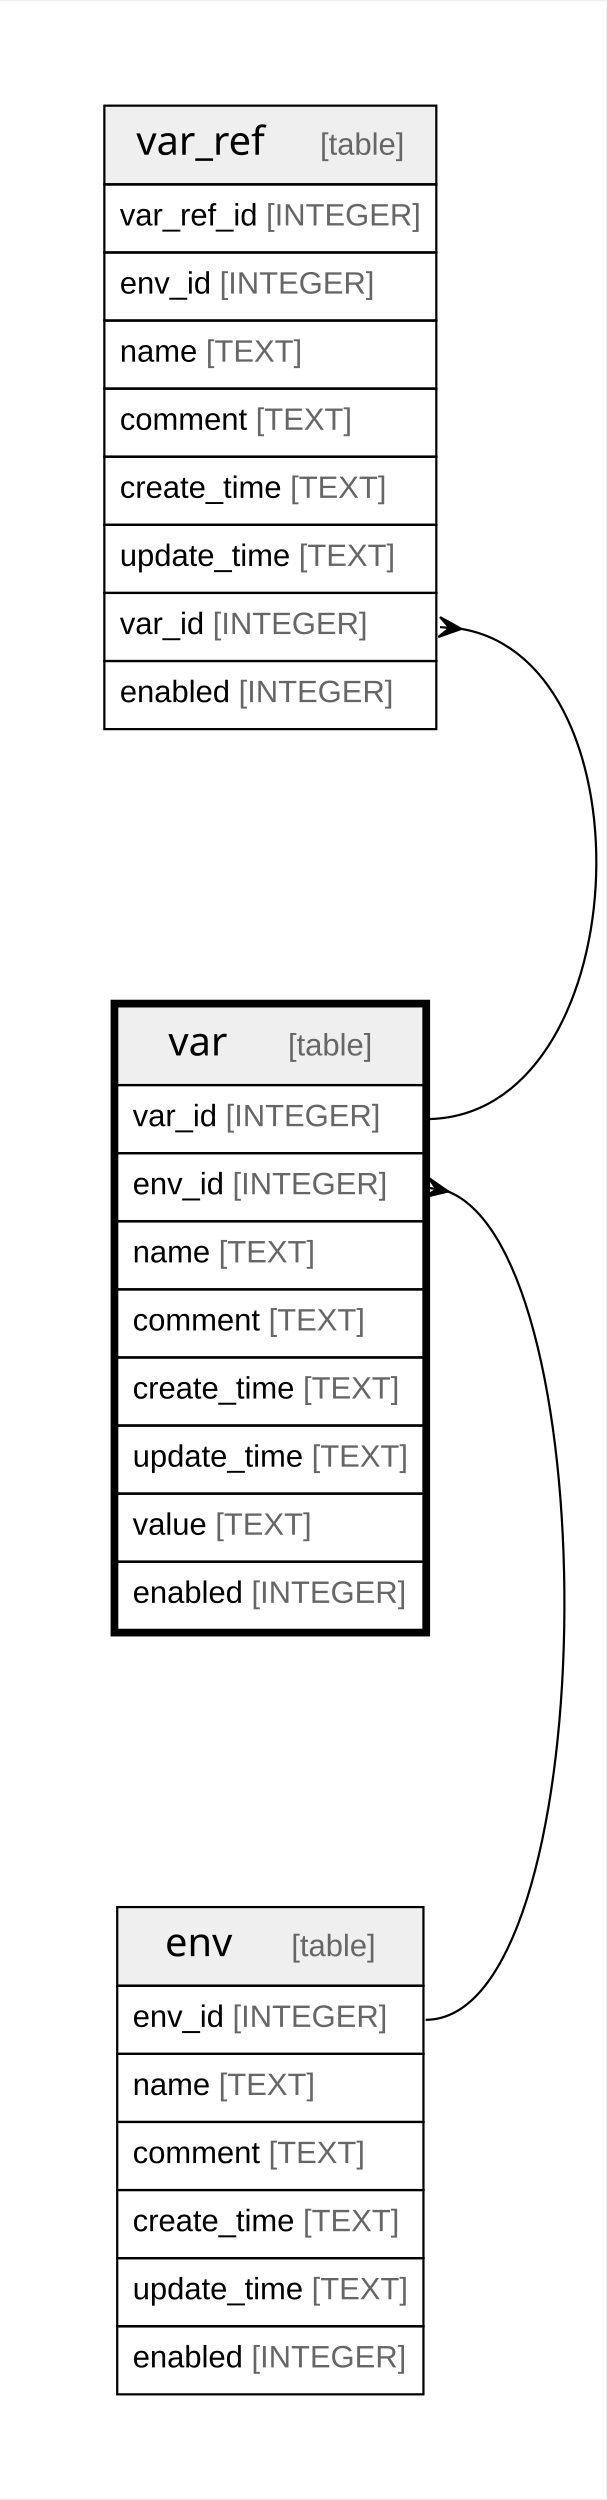
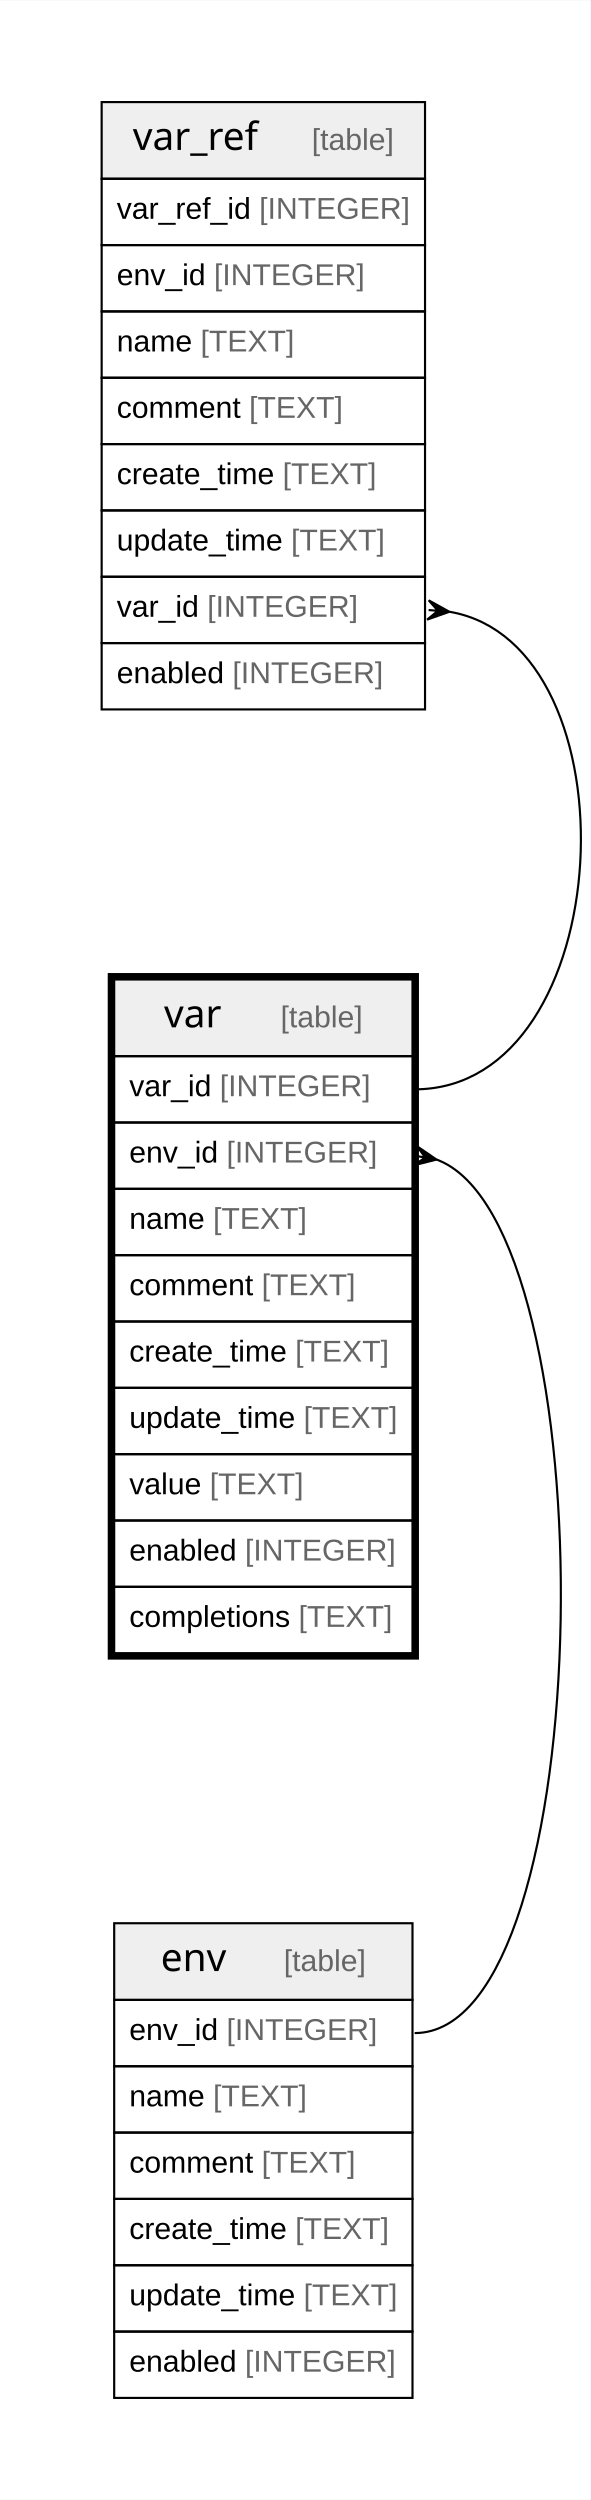
- <svg xmlns="http://www.w3.org/2000/svg" width="274pt" height="1130pt" viewBox="0.00 0.00 274.19 1129.60">
-   <g id="graph0" class="graph" transform="scale(1 1) rotate(0) translate(4 1125.6)">
-     <polygon fill="white" stroke="none" points="-4,4 -4,-1125.6 270.19,-1125.6 270.19,4 -4,4" />
+ <svg xmlns="http://www.w3.org/2000/svg" width="274pt" height="1160pt" viewBox="0.00 0.00 274.19 1160.40">
+   <g id="graph0" class="graph" transform="scale(1 1) rotate(0) translate(4 1156.4)">
+     <polygon fill="white" stroke="none" points="-4,4 -4,-1156.4 270.19,-1156.4 270.19,4 -4,4" />
    <g id="node1" class="node">
-       <polygon fill="#efefef" stroke="none" points="49.02,-635.4 49.02,-671 187.53,-671 187.53,-635.4 49.02,-635.4" />
-       <polygon fill="none" stroke="black" points="49.02,-635.4 49.02,-671 187.53,-671 187.53,-635.4 49.02,-635.4" />
-       <text text-anchor="start" x="72.16" y="-648.8" font-family="Arial Bold" font-size="18.00">var</text>
-       <text text-anchor="start" x="95.14" y="-648.8" font-family="Arial" font-size="14.00">    </text>
-       <text text-anchor="start" x="126.26" y="-648.8" font-family="Arial" font-size="14.00" fill="#666666">[table]</text>
+       <polygon fill="#efefef" stroke="none" points="49.02,-666.2 49.02,-701.8 187.53,-701.8 187.53,-666.2 49.02,-666.2" />
+       <polygon fill="none" stroke="black" points="49.02,-666.2 49.02,-701.8 187.53,-701.8 187.53,-666.2 49.02,-666.2" />
+       <text text-anchor="start" x="72.16" y="-679.6" font-family="Arial Bold" font-size="18.00">var</text>
+       <text text-anchor="start" x="95.14" y="-679.6" font-family="Arial" font-size="14.00">    </text>
+       <text text-anchor="start" x="126.26" y="-679.6" font-family="Arial" font-size="14.00" fill="#666666">[table]</text>
+       <polygon fill="none" stroke="black" points="49.02,-635.4 49.02,-666.2 187.53,-666.2 187.53,-635.4 49.02,-635.4" />
+       <text text-anchor="start" x="56.02" y="-647.6" font-family="Arial" font-size="14.00">var_id </text>
+       <text text-anchor="start" x="98.04" y="-647.6" font-family="Arial" font-size="14.00" fill="#666666">[INTEGER]</text>
      <polygon fill="none" stroke="black" points="49.02,-604.6 49.02,-635.4 187.53,-635.4 187.53,-604.6 49.02,-604.6" />
-       <text text-anchor="start" x="56.02" y="-616.8" font-family="Arial" font-size="14.00">var_id </text>
-       <text text-anchor="start" x="98.04" y="-616.8" font-family="Arial" font-size="14.00" fill="#666666">[INTEGER]</text>
+       <text text-anchor="start" x="56.02" y="-616.8" font-family="Arial" font-size="14.00">env_id </text>
+       <text text-anchor="start" x="101.17" y="-616.8" font-family="Arial" font-size="14.00" fill="#666666">[INTEGER]</text>
      <polygon fill="none" stroke="black" points="49.02,-573.8 49.02,-604.6 187.53,-604.6 187.53,-573.8 49.02,-573.8" />
-       <text text-anchor="start" x="56.02" y="-586" font-family="Arial" font-size="14.00">env_id </text>
-       <text text-anchor="start" x="101.17" y="-586" font-family="Arial" font-size="14.00" fill="#666666">[INTEGER]</text>
+       <text text-anchor="start" x="56.02" y="-586" font-family="Arial" font-size="14.00">name </text>
+       <text text-anchor="start" x="94.93" y="-586" font-family="Arial" font-size="14.00" fill="#666666">[TEXT]</text>
      <polygon fill="none" stroke="black" points="49.02,-543 49.02,-573.8 187.53,-573.8 187.53,-543 49.02,-543" />
-       <text text-anchor="start" x="56.02" y="-555.2" font-family="Arial" font-size="14.00">name </text>
-       <text text-anchor="start" x="94.93" y="-555.2" font-family="Arial" font-size="14.00" fill="#666666">[TEXT]</text>
+       <text text-anchor="start" x="56.02" y="-555.2" font-family="Arial" font-size="14.00">comment </text>
+       <text text-anchor="start" x="117.49" y="-555.2" font-family="Arial" font-size="14.00" fill="#666666">[TEXT]</text>
      <polygon fill="none" stroke="black" points="49.02,-512.2 49.02,-543 187.53,-543 187.53,-512.2 49.02,-512.2" />
-       <text text-anchor="start" x="56.02" y="-524.4" font-family="Arial" font-size="14.00">comment </text>
-       <text text-anchor="start" x="117.49" y="-524.4" font-family="Arial" font-size="14.00" fill="#666666">[TEXT]</text>
+       <text text-anchor="start" x="56.02" y="-524.4" font-family="Arial" font-size="14.00">create_time </text>
+       <text text-anchor="start" x="133.06" y="-524.4" font-family="Arial" font-size="14.00" fill="#666666">[TEXT]</text>
      <polygon fill="none" stroke="black" points="49.02,-481.4 49.02,-512.2 187.53,-512.2 187.53,-481.4 49.02,-481.4" />
-       <text text-anchor="start" x="56.02" y="-493.6" font-family="Arial" font-size="14.00">create_time </text>
-       <text text-anchor="start" x="133.06" y="-493.6" font-family="Arial" font-size="14.00" fill="#666666">[TEXT]</text>
+       <text text-anchor="start" x="56.02" y="-493.6" font-family="Arial" font-size="14.00">update_time </text>
+       <text text-anchor="start" x="136.97" y="-493.6" font-family="Arial" font-size="14.00" fill="#666666">[TEXT]</text>
      <polygon fill="none" stroke="black" points="49.02,-450.6 49.02,-481.4 187.53,-481.4 187.53,-450.6 49.02,-450.6" />
-       <text text-anchor="start" x="56.02" y="-462.8" font-family="Arial" font-size="14.00">update_time </text>
-       <text text-anchor="start" x="136.97" y="-462.8" font-family="Arial" font-size="14.00" fill="#666666">[TEXT]</text>
+       <text text-anchor="start" x="56.02" y="-462.8" font-family="Arial" font-size="14.00">value </text>
+       <text text-anchor="start" x="93.38" y="-462.8" font-family="Arial" font-size="14.00" fill="#666666">[TEXT]</text>
      <polygon fill="none" stroke="black" points="49.02,-419.8 49.02,-450.6 187.53,-450.6 187.53,-419.8 49.02,-419.8" />
-       <text text-anchor="start" x="56.02" y="-432" font-family="Arial" font-size="14.00">value </text>
-       <text text-anchor="start" x="93.38" y="-432" font-family="Arial" font-size="14.00" fill="#666666">[TEXT]</text>
+       <text text-anchor="start" x="56.02" y="-432" font-family="Arial" font-size="14.00">enabled </text>
+       <text text-anchor="start" x="109.74" y="-432" font-family="Arial" font-size="14.00" fill="#666666">[INTEGER]</text>
      <polygon fill="none" stroke="black" points="49.02,-389 49.02,-419.8 187.53,-419.8 187.53,-389 49.02,-389" />
-       <text text-anchor="start" x="56.02" y="-401.2" font-family="Arial" font-size="14.00">enabled </text>
-       <text text-anchor="start" x="109.74" y="-401.2" font-family="Arial" font-size="14.00" fill="#666666">[INTEGER]</text>
-       <polygon fill="none" stroke="black" stroke-width="3" points="47.52,-387.5 47.52,-672.5 189.03,-672.5 189.03,-387.5 47.52,-387.5" />
+       <text text-anchor="start" x="56.02" y="-401.2" font-family="Arial" font-size="14.00">completions </text>
+       <text text-anchor="start" x="134.62" y="-401.2" font-family="Arial" font-size="14.00" fill="#666666">[TEXT]</text>
+       <polygon fill="none" stroke="black" stroke-width="3" points="47.52,-387.5 47.52,-703.3 189.03,-703.3 189.03,-387.5 47.52,-387.5" />
    </g>
    <g id="node3" class="node">
      <polygon fill="#efefef" stroke="none" points="49.02,-228 49.02,-263.6 187.53,-263.6 187.53,-228 49.02,-228" />
      <polygon fill="none" stroke="black" points="49.02,-228 49.02,-263.6 187.53,-263.6 187.53,-228 49.02,-228" />
      <text text-anchor="start" x="70.65" y="-241.4" font-family="Arial Bold" font-size="18.00">env</text>
      <text text-anchor="start" x="96.64" y="-241.4" font-family="Arial" font-size="14.00">    </text>
      <text text-anchor="start" x="127.76" y="-241.4" font-family="Arial" font-size="14.00" fill="#666666">[table]</text>
      <polygon fill="none" stroke="black" points="49.02,-197.2 49.02,-228 187.53,-228 187.53,-197.2 49.02,-197.2" />
      <text text-anchor="start" x="56.02" y="-209.4" font-family="Arial" font-size="14.00">env_id </text>
      <text text-anchor="start" x="101.17" y="-209.4" font-family="Arial" font-size="14.00" fill="#666666">[INTEGER]</text>
      <polygon fill="none" stroke="black" points="49.02,-166.4 49.02,-197.2 187.53,-197.2 187.53,-166.4 49.02,-166.4" />
      <text text-anchor="start" x="56.02" y="-178.6" font-family="Arial" font-size="14.00">name </text>
      <text text-anchor="start" x="94.93" y="-178.6" font-family="Arial" font-size="14.00" fill="#666666">[TEXT]</text>
      <polygon fill="none" stroke="black" points="49.02,-135.6 49.02,-166.4 187.53,-166.4 187.53,-135.6 49.02,-135.6" />
      <text text-anchor="start" x="56.02" y="-147.8" font-family="Arial" font-size="14.00">comment </text>
      <text text-anchor="start" x="117.49" y="-147.8" font-family="Arial" font-size="14.00" fill="#666666">[TEXT]</text>
      <polygon fill="none" stroke="black" points="49.02,-104.8 49.02,-135.6 187.53,-135.6 187.53,-104.8 49.02,-104.8" />
      <text text-anchor="start" x="56.02" y="-117" font-family="Arial" font-size="14.00">create_time </text>
      <text text-anchor="start" x="133.06" y="-117" font-family="Arial" font-size="14.00" fill="#666666">[TEXT]</text>
      <polygon fill="none" stroke="black" points="49.02,-74 49.02,-104.8 187.53,-104.8 187.53,-74 49.02,-74" />
      <text text-anchor="start" x="56.02" y="-86.2" font-family="Arial" font-size="14.00">update_time </text>
      <text text-anchor="start" x="136.97" y="-86.2" font-family="Arial" font-size="14.00" fill="#666666">[TEXT]</text>
      <polygon fill="none" stroke="black" points="49.02,-43.2 49.02,-74 187.53,-74 187.53,-43.2 49.02,-43.2" />
      <text text-anchor="start" x="56.02" y="-55.4" font-family="Arial" font-size="14.00">enabled </text>
      <text text-anchor="start" x="109.74" y="-55.4" font-family="Arial" font-size="14.00" fill="#666666">[INTEGER]</text>
    </g>
    <g id="edge2" class="edge">
-       <path fill="none" stroke="black" d="M198.4,-587.35C272.08,-558.94 268.78,-212.6 188.53,-212.6" />
-       <polygon fill="black" stroke="black" points="198.69,-587.3 188.03,-584.72 193.44,-588.28 189.18,-589.08 189.18,-589.08 189.18,-589.08 193.44,-588.28 189.68,-593.56 198.69,-587.3" />
+       <path fill="none" stroke="black" d="M198.72,-618.18C278.92,-588.79 275.52,-212.6 188.53,-212.6" />
+       <polygon fill="black" stroke="black" points="198.7,-618.19 188.07,-615.51 193.45,-619.12 189.19,-619.88 189.19,-619.88 189.19,-619.88 193.45,-619.12 189.65,-624.37 198.7,-618.19" />
    </g>
    <g id="node2" class="node">
-       <polygon fill="#efefef" stroke="none" points="43.2,-1042.8 43.2,-1078.4 193.35,-1078.4 193.35,-1042.8 43.2,-1042.8" />
-       <polygon fill="none" stroke="black" points="43.2,-1042.8 43.2,-1078.4 193.35,-1078.4 193.35,-1042.8 43.2,-1042.8" />
-       <text text-anchor="start" x="57.67" y="-1056.2" font-family="Arial Bold" font-size="18.00">var_ref</text>
-       <text text-anchor="start" x="109.63" y="-1056.2" font-family="Arial" font-size="14.00">    </text>
-       <text text-anchor="start" x="140.75" y="-1056.2" font-family="Arial" font-size="14.00" fill="#666666">[table]</text>
+       <polygon fill="#efefef" stroke="none" points="43.2,-1073.6 43.2,-1109.2 193.35,-1109.2 193.35,-1073.6 43.2,-1073.6" />
+       <polygon fill="none" stroke="black" points="43.2,-1073.6 43.2,-1109.2 193.35,-1109.2 193.35,-1073.6 43.2,-1073.6" />
+       <text text-anchor="start" x="57.67" y="-1087" font-family="Arial Bold" font-size="18.00">var_ref</text>
+       <text text-anchor="start" x="109.63" y="-1087" font-family="Arial" font-size="14.00">    </text>
+       <text text-anchor="start" x="140.75" y="-1087" font-family="Arial" font-size="14.00" fill="#666666">[table]</text>
+       <polygon fill="none" stroke="black" points="43.2,-1042.8 43.2,-1073.6 193.35,-1073.6 193.35,-1042.8 43.2,-1042.8" />
+       <text text-anchor="start" x="50.2" y="-1055" font-family="Arial" font-size="14.00">var_ref_id </text>
+       <text text-anchor="start" x="116.34" y="-1055" font-family="Arial" font-size="14.00" fill="#666666">[INTEGER]</text>
      <polygon fill="none" stroke="black" points="43.2,-1012 43.2,-1042.8 193.35,-1042.8 193.35,-1012 43.2,-1012" />
-       <text text-anchor="start" x="50.2" y="-1024.2" font-family="Arial" font-size="14.00">var_ref_id </text>
-       <text text-anchor="start" x="116.34" y="-1024.2" font-family="Arial" font-size="14.00" fill="#666666">[INTEGER]</text>
+       <text text-anchor="start" x="50.2" y="-1024.2" font-family="Arial" font-size="14.00">env_id </text>
+       <text text-anchor="start" x="95.34" y="-1024.2" font-family="Arial" font-size="14.00" fill="#666666">[INTEGER]</text>
      <polygon fill="none" stroke="black" points="43.2,-981.2 43.2,-1012 193.35,-1012 193.35,-981.2 43.2,-981.2" />
-       <text text-anchor="start" x="50.2" y="-993.4" font-family="Arial" font-size="14.00">env_id </text>
-       <text text-anchor="start" x="95.34" y="-993.4" font-family="Arial" font-size="14.00" fill="#666666">[INTEGER]</text>
+       <text text-anchor="start" x="50.2" y="-993.4" font-family="Arial" font-size="14.00">name </text>
+       <text text-anchor="start" x="89.11" y="-993.4" font-family="Arial" font-size="14.00" fill="#666666">[TEXT]</text>
      <polygon fill="none" stroke="black" points="43.2,-950.4 43.2,-981.2 193.35,-981.2 193.35,-950.4 43.2,-950.4" />
-       <text text-anchor="start" x="50.2" y="-962.6" font-family="Arial" font-size="14.00">name </text>
-       <text text-anchor="start" x="89.11" y="-962.6" font-family="Arial" font-size="14.00" fill="#666666">[TEXT]</text>
+       <text text-anchor="start" x="50.2" y="-962.6" font-family="Arial" font-size="14.00">comment </text>
+       <text text-anchor="start" x="111.66" y="-962.6" font-family="Arial" font-size="14.00" fill="#666666">[TEXT]</text>
      <polygon fill="none" stroke="black" points="43.2,-919.6 43.2,-950.4 193.35,-950.4 193.35,-919.6 43.2,-919.6" />
-       <text text-anchor="start" x="50.2" y="-931.8" font-family="Arial" font-size="14.00">comment </text>
-       <text text-anchor="start" x="111.66" y="-931.8" font-family="Arial" font-size="14.00" fill="#666666">[TEXT]</text>
+       <text text-anchor="start" x="50.2" y="-931.8" font-family="Arial" font-size="14.00">create_time </text>
+       <text text-anchor="start" x="127.23" y="-931.8" font-family="Arial" font-size="14.00" fill="#666666">[TEXT]</text>
      <polygon fill="none" stroke="black" points="43.2,-888.8 43.2,-919.6 193.35,-919.6 193.35,-888.8 43.2,-888.8" />
-       <text text-anchor="start" x="50.2" y="-901" font-family="Arial" font-size="14.00">create_time </text>
-       <text text-anchor="start" x="127.23" y="-901" font-family="Arial" font-size="14.00" fill="#666666">[TEXT]</text>
+       <text text-anchor="start" x="50.2" y="-901" font-family="Arial" font-size="14.00">update_time </text>
+       <text text-anchor="start" x="131.14" y="-901" font-family="Arial" font-size="14.00" fill="#666666">[TEXT]</text>
      <polygon fill="none" stroke="black" points="43.2,-858 43.2,-888.8 193.35,-888.8 193.35,-858 43.2,-858" />
-       <text text-anchor="start" x="50.2" y="-870.2" font-family="Arial" font-size="14.00">update_time </text>
-       <text text-anchor="start" x="131.14" y="-870.2" font-family="Arial" font-size="14.00" fill="#666666">[TEXT]</text>
+       <text text-anchor="start" x="50.2" y="-870.2" font-family="Arial" font-size="14.00">var_id </text>
+       <text text-anchor="start" x="92.22" y="-870.2" font-family="Arial" font-size="14.00" fill="#666666">[INTEGER]</text>
      <polygon fill="none" stroke="black" points="43.2,-827.2 43.2,-858 193.35,-858 193.35,-827.2 43.2,-827.2" />
-       <text text-anchor="start" x="50.2" y="-839.4" font-family="Arial" font-size="14.00">var_id </text>
-       <text text-anchor="start" x="92.22" y="-839.4" font-family="Arial" font-size="14.00" fill="#666666">[INTEGER]</text>
-       <polygon fill="none" stroke="black" points="43.2,-796.4 43.2,-827.2 193.35,-827.2 193.35,-796.4 43.2,-796.4" />
-       <text text-anchor="start" x="50.2" y="-808.6" font-family="Arial" font-size="14.00">enabled </text>
-       <text text-anchor="start" x="103.92" y="-808.6" font-family="Arial" font-size="14.00" fill="#666666">[INTEGER]</text>
+       <text text-anchor="start" x="50.2" y="-839.4" font-family="Arial" font-size="14.00">enabled </text>
+       <text text-anchor="start" x="103.92" y="-839.4" font-family="Arial" font-size="14.00" fill="#666666">[INTEGER]</text>
    </g>
    <g id="edge1" class="edge">
-       <path fill="none" stroke="black" d="M204.67,-841.75C292.78,-826.8 283.92,-620 188.53,-620" />
-       <polygon fill="black" stroke="black" points="204.65,-841.75 194.31,-838.09 199.33,-842.19 195.02,-842.55 195.02,-842.55 195.02,-842.55 199.33,-842.19 195.05,-847.06 204.65,-841.75" />
+       <path fill="none" stroke="black" d="M204.67,-872.55C292.78,-857.6 283.92,-650.8 188.53,-650.8" />
+       <polygon fill="black" stroke="black" points="204.65,-872.55 194.31,-868.89 199.33,-872.99 195.02,-873.35 195.02,-873.35 195.02,-873.35 199.33,-872.99 195.05,-877.86 204.65,-872.55" />
    </g>
  </g>
</svg>
